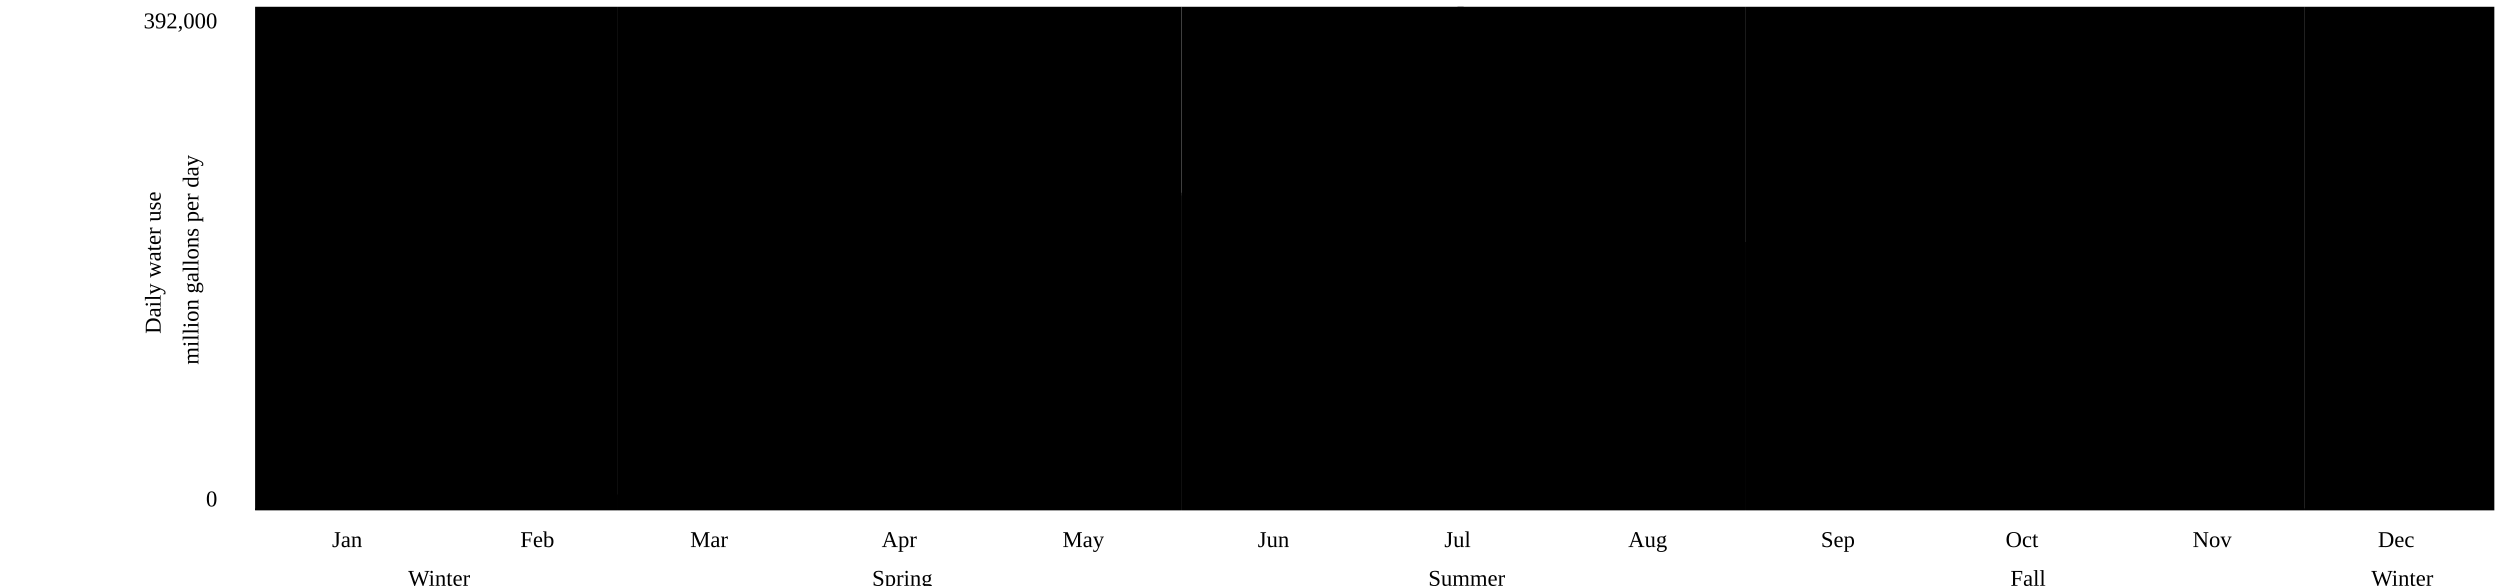
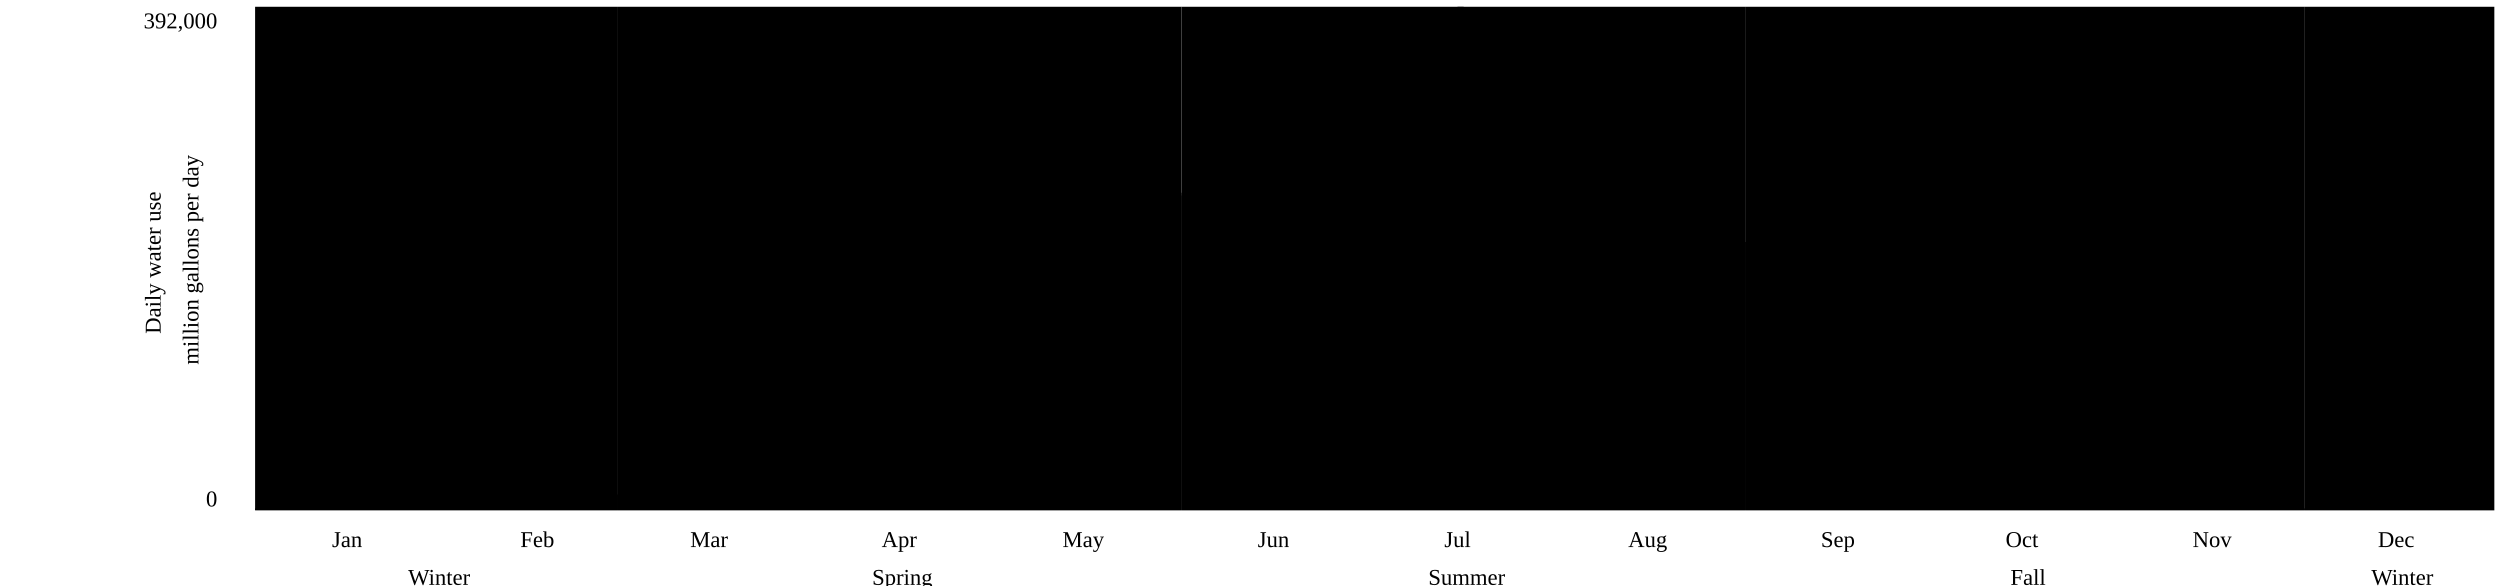
<svg xmlns="http://www.w3.org/2000/svg" viewBox="-135 -5 1323 310" preserveAspectRatio="xMidYMid meet" id="svg-wu-bars-ir" version="1.1">
  <g id="winterGroup" transform="translate(0 265) scale(3.24658 0.00068)">
    <path d="M0,0 v-1393 h1 v0 h1 v0 h1 v0 h1 v0 h1 v0 h1 v0 h1 v0 h1 v0 h1 v0 h1 v0 h1 v0 h1 v0 h1 v0 h1 v0 h1 v0 h1 v34 h1 v34 h1 v34 h1 v34 h1 v34 h1 v34 h1 v34 h1 v34 h1 v34 h1 v34 h1 v34 h1 v34 h1 v34 h1 v34 h1 v34 h1 v34 h1 v34 h1 v34 h1 v34 h1 v34 h1 v34 h1 v34 h1 v34 h1 v34 h1 v34 h1 v34 h1 v34 h1 v34 h1 v-737 h1 v-737 h1 v-737 h1 v-737 h1 v-737 h1 v-737 h1 v-737 h1 v-737 h1 v-737 h1 v-737 h1 v-737 h1 v-737 h1 v-737 h1 v-737 h1 v-737 h1 v11503Z" class="wu-bars" />
    <path d="M0,0 v-391786.467 h59 v391786.467 Z" class="wu-bars-hover" id="winter" />
  </g>
  <g id="springGroup" transform="translate(0 265) scale(3.24658 0.00068)">
    <path d="M59,0 v-12240 h1 v-737 h1 v-737 h1 v-737 h1 v-737 h1 v-737 h1 v-737 h1 v-737 h1 v-737 h1 v-737 h1 v-737 h1 v-737 h1 v-737 h1 v-737 h1 v-737 h1 v-737 h1 v-995 h1 v-995 h1 v-995 h1 v-995 h1 v-995 h1 v-995 h1 v-995 h1 v-995 h1 v-995 h1 v-995 h1 v-995 h1 v-995 h1 v-995 h1 v-995 h1 v-995 h1 v-995 h1 v-995 h1 v-995 h1 v-995 h1 v-995 h1 v-995 h1 v-995 h1 v-995 h1 v-995 h1 v-995 h1 v-995 h1 v-995 h1 v-995 h1 v-995 h1 v-995 h1 v-5141 h1 v-5141 h1 v-5141 h1 v-5141 h1 v-5141 h1 v-5141 h1 v-5141 h1 v-5141 h1 v-5141 h1 v-5141 h1 v-5141 h1 v-5141 h1 v-5141 h1 v-5141 h1 v-5141 h1 v-5141 h1 v-5141 h1 v-5141 h1 v-5141 h1 v-5141 h1 v-5141 h1 v-5141 h1 v-5141 h1 v-5141 h1 v-5141 h1 v-5141 h1 v-5141 h1 v-5141 h1 v-5141 h1 v-5141 h1 v-5141 h1 v-2159 h1 v-2159 h1 v-2159 h1 v-2159 h1 v-2159 h1 v-2159 h1 v-2159 h1 v-2159 h1 v-2159 h1 v-2159 h1 v-2159 h1 v-2159 h1 v-2159 h1 v-2159 h1 v-2159 h1 v244916Z" class="wu-bars" />
    <path d="M59,0 v-391786.467 h92 v391786.467 Z" class="wu-bars-hover" id="spring" />
  </g>
  <g id="summerGroup" transform="translate(0 265) scale(3.24658 0.00068)">
    <path d="M151,0 v-247076 h1 v-2159 h1 v-2159 h1 v-2159 h1 v-2159 h1 v-2159 h1 v-2159 h1 v-2159 h1 v-2159 h1 v-2159 h1 v-2159 h1 v-2159 h1 v-2159 h1 v-2159 h1 v-2159 h1 v-3693 h1 v-3693 h1 v-3693 h1 v-3693 h1 v-3693 h1 v-3693 h1 v-3693 h1 v-3693 h1 v-3693 h1 v-3693 h1 v-3693 h1 v-3693 h1 v-3693 h1 v-3693 h1 v-3693 h1 v-3693 h1 v-3693 h1 v-3693 h1 v-3693 h1 v-3693 h1 v-3693 h1 v-3693 h1 v-3693 h1 v-3693 h1 v-3693 h1 v-3693 h1 v-3693 h1 v-3693 h1 v-3693 h1 v-3693 h1 v-3693 h1 v2712 h1 v2712 h1 v2712 h1 v2712 h1 v2712 h1 v2712 h1 v2712 h1 v2712 h1 v2712 h1 v2712 h1 v2712 h1 v2712 h1 v2712 h1 v2712 h1 v2712 h1 v2712 h1 v2712 h1 v2712 h1 v2712 h1 v2712 h1 v2712 h1 v2712 h1 v2712 h1 v2712 h1 v2712 h1 v2712 h1 v2712 h1 v2712 h1 v2712 h1 v2712 h1 v2712 h1 v6600 h1 v6600 h1 v6600 h1 v6600 h1 v6600 h1 v6600 h1 v6600 h1 v6600 h1 v6600 h1 v6600 h1 v6600 h1 v6600 h1 v6600 h1 v6600 h1 v6600 h1 v208735Z" class="wu-bars" />
    <path d="M151,0 v-391786.467 h92 v391786.467 Z" class="wu-bars-hover" id="summer" />
  </g>
  <g id="fallGroup" transform="translate(0 265) scale(3.24658 0.00068)">
    <path d="M243,0 v-202135 h1 v6600 h1 v6600 h1 v6600 h1 v6600 h1 v6600 h1 v6600 h1 v6600 h1 v6600 h1 v6600 h1 v6600 h1 v6600 h1 v6600 h1 v6600 h1 v6600 h1 v3360 h1 v3360 h1 v3360 h1 v3360 h1 v3360 h1 v3360 h1 v3360 h1 v3360 h1 v3360 h1 v3360 h1 v3360 h1 v3360 h1 v3360 h1 v3360 h1 v3360 h1 v3360 h1 v3360 h1 v3360 h1 v3360 h1 v3360 h1 v3360 h1 v3360 h1 v3360 h1 v3360 h1 v3360 h1 v3360 h1 v3360 h1 v3360 h1 v3360 h1 v3360 h1 v3360 h1 v97 h1 v97 h1 v97 h1 v97 h1 v97 h1 v97 h1 v97 h1 v97 h1 v97 h1 v97 h1 v97 h1 v97 h1 v97 h1 v97 h1 v97 h1 v97 h1 v97 h1 v97 h1 v97 h1 v97 h1 v97 h1 v97 h1 v97 h1 v97 h1 v97 h1 v97 h1 v97 h1 v97 h1 v97 h1 v97 h1 v80 h1 v80 h1 v80 h1 v80 h1 v80 h1 v80 h1 v80 h1 v80 h1 v80 h1 v80 h1 v80 h1 v80 h1 v80 h1 v80 h1 v80 h1 v1471Z" class="wu-bars" />
    <path d="M243,0 v-391786.467 h91 v391786.467 Z" class="wu-bars-hover" id="fall" />
  </g>
  <g id="winterGroup" transform="translate(0 265) scale(3.24658 0.00068)">
    <path d="M334,0 v-1391 h1 v80 h1 v80 h1 v80 h1 v80 h1 v80 h1 v80 h1 v80 h1 v80 h1 v80 h1 v80 h1 v80 h1 v80 h1 v80 h1 v80 h1 v80 h1 v0 h1 v0 h1 v0 h1 v0 h1 v0 h1 v0 h1 v0 h1 v0 h1 v0 h1 v0 h1 v0 h1 v0 h1 v0 h1 v0 h1 v0 h1 v189Z" class="wu-bars" />
    <path d="M334,0 v-391786.467 h31 v391786.467 Z" class="wu-bars-hover" id="winter" />
  </g>
  <g id="yAxis" translate="translate(0 265)">
    <path class="wu-bars-axis" d="M0,0 v265" />
    <text id="yAxisLabelLow" class="wu-bars-axis" text-anchor="end" x="-20" y="263">0</text>
    <text id="yAxisLabelHigh" class="wu-bars-axis" text-anchor="end" x="-20" y="10">392,000</text>
    <text id="yAxisTitle" class="wu-bars-axis" text-anchor="middle" transform="rotate(-90) translate(-132.5 -50)">
      <tspan x="0" dy="0">Daily water use</tspan>
      <tspan id="yUnits" x="0" dy="20">million gallons per day</tspan>
    </text>
  </g>
  <g id="xAxis" transform="translate(0 267.5)">
    <path class="wu-bars-axis" d="M0,0 h1185" />
    <path class="wu-bars-axis" d="M191.548,0 v10 M490.233,0 v10 M788.918,0 v10 M1084.356,0 v10" />
-     <text class="wu-bars-text seasonLabel" text-anchor="middle" transform="translate(97.39726 37.5)">Winter</text>
-     <text class="wu-bars-text seasonLabel" text-anchor="middle" transform="translate(342.5137 37.5)">Spring</text>
-     <text class="wu-bars-text seasonLabel" text-anchor="middle" transform="translate(641.1986 37.5)">Summer</text>
-     <text class="wu-bars-text seasonLabel" text-anchor="middle" transform="translate(938.2603 37.5)">Fall</text>
-     <text class="wu-bars-text seasonLabel" text-anchor="middle" transform="translate(1136.301 37.5)">Winter</text>
+     <text class="wu-bars-text seasonLabel" text-anchor="middle" transform="translate(97.39726 37)">Winter</text>
+     <text class="wu-bars-text seasonLabel" text-anchor="middle" transform="translate(342.5137 37)">Spring</text>
+     <text class="wu-bars-text seasonLabel" text-anchor="middle" transform="translate(641.1986 37)">Summer</text>
+     <text class="wu-bars-text seasonLabel" text-anchor="middle" transform="translate(938.2603 37)">Fall</text>
+     <text class="wu-bars-text seasonLabel" text-anchor="middle" transform="translate(1136.301 37)">Winter</text>
    <text class="wu-bars-text monthLabel" text-anchor="middle" transform="translate(1133.055 17)">Dec</text>
    <text class="wu-bars-text monthLabel" text-anchor="middle" transform="translate(1035.658 17)">Nov</text>
    <text class="wu-bars-text monthLabel" text-anchor="middle" transform="translate(935.0137 17)">Oct</text>
    <text class="wu-bars-text monthLabel" text-anchor="middle" transform="translate(837.6164 17)">Sep</text>
    <text class="wu-bars-text monthLabel" text-anchor="middle" transform="translate(736.9726 17)">Aug</text>
    <text class="wu-bars-text monthLabel" text-anchor="middle" transform="translate(636.3288 17)">Jul</text>
    <text class="wu-bars-text monthLabel" text-anchor="middle" transform="translate(538.9315 17)">Jun</text>
    <text class="wu-bars-text monthLabel" text-anchor="middle" transform="translate(438.2877 17)">May</text>
    <text class="wu-bars-text monthLabel" text-anchor="middle" transform="translate(340.8904 17)">Apr</text>
    <text class="wu-bars-text monthLabel" text-anchor="middle" transform="translate(240.2466 17)">Mar</text>
    <text class="wu-bars-text monthLabel" text-anchor="middle" transform="translate(149.3425 17)">Feb</text>
    <text class="wu-bars-text monthLabel" text-anchor="middle" transform="translate(48.69863 17)">Jan</text>
  </g>
</svg>
